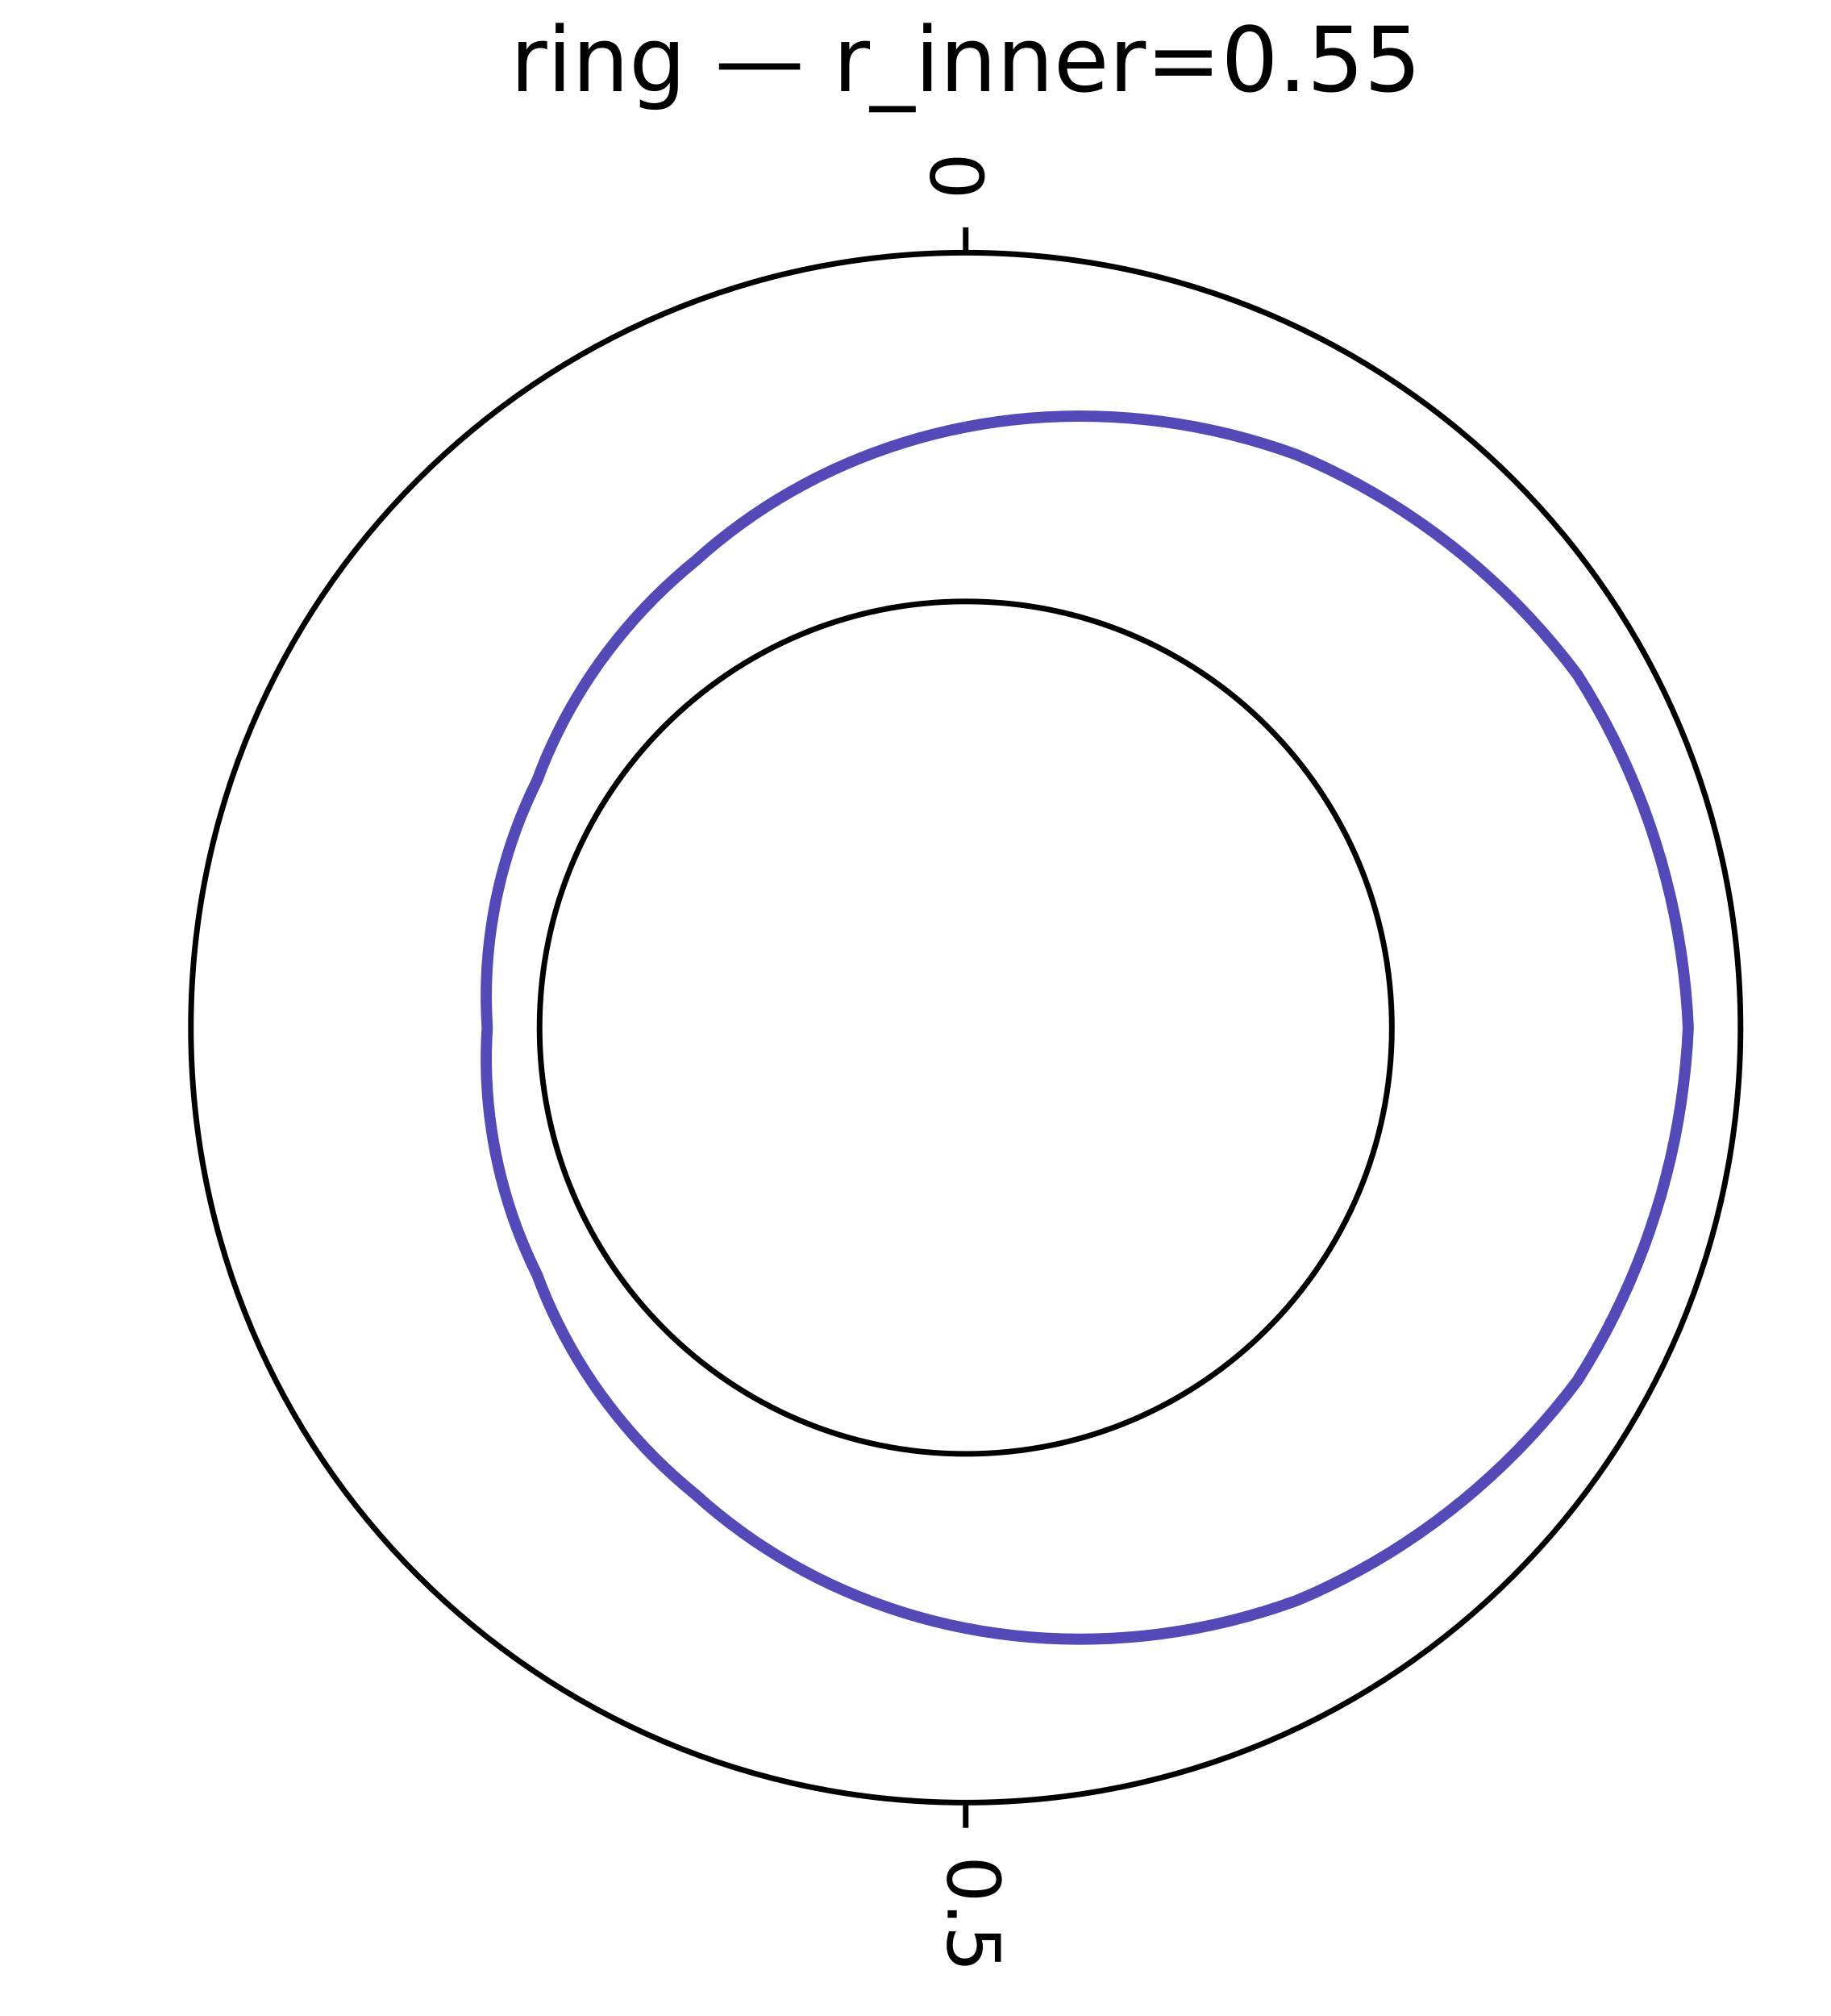
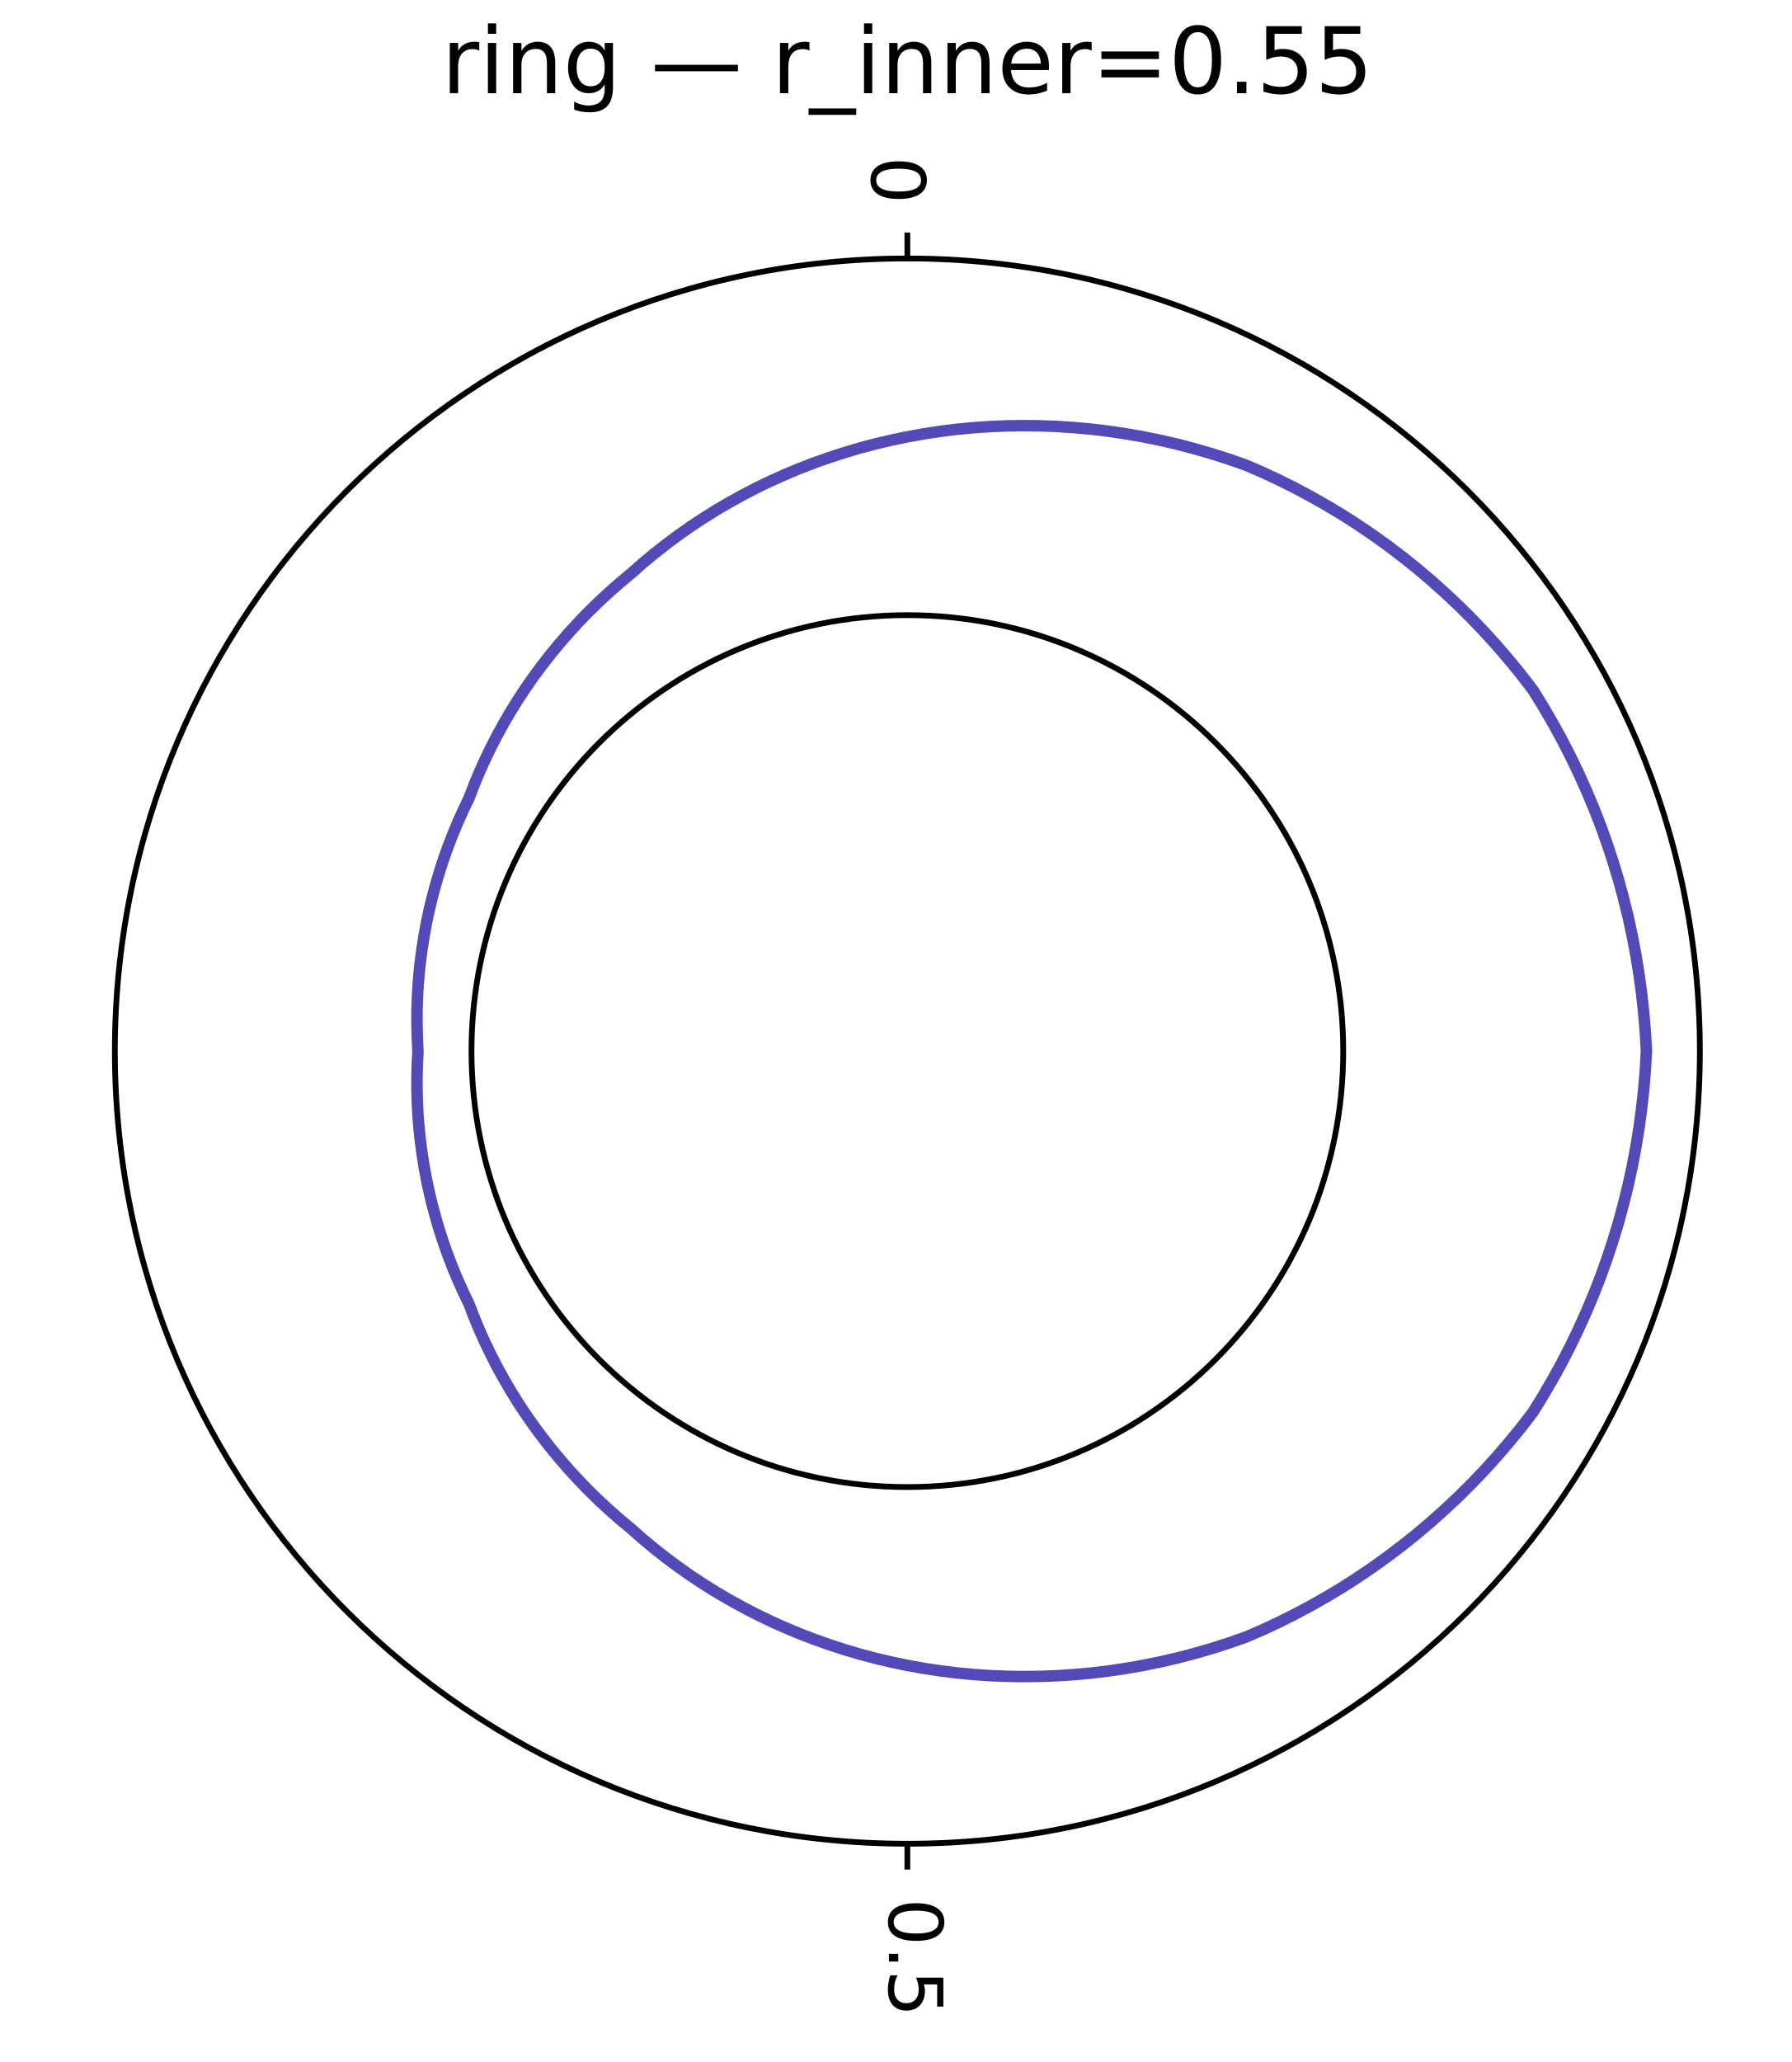
- <svg xmlns="http://www.w3.org/2000/svg" width="326" height="359" viewBox="0 0 326 359" font-family="DejaVu Sans, Bitstream Vera Sans, Verdana, Arial, sans-serif" font-size="11" style="background:#fff" data-plotlet-version="0.5.4" data-plotlet-schema="2" data-plotlet-kind="figure">
-   <g transform="translate(22,33)" data-plotlet-kind="panel" data-plotlet-title="ring — r_inner=0.55" data-plotlet-xscale="linear" data-plotlet-yscale="linear" data-plotlet-xlim="0,1" data-plotlet-ylim="0,1" data-plotlet-panel-bbox="4,4,318,351" data-plotlet-data-area="18,29,300,300">
+ <svg xmlns="http://www.w3.org/2000/svg" width="312" height="359" viewBox="0 0 312 359" font-family="DejaVu Sans, Bitstream Vera Sans, Verdana, Arial, sans-serif" font-size="11" style="background:#fff" data-plotlet-version="0.5.5" data-plotlet-schema="2" data-plotlet-kind="figure">
+   <g transform="translate(8,33)" data-plotlet-kind="panel" data-plotlet-title="ring — r_inner=0.55" data-plotlet-xscale="linear" data-plotlet-yscale="linear" data-plotlet-xlim="0,1" data-plotlet-ylim="0,1" data-plotlet-panel-bbox="4,4,304,351" data-plotlet-data-area="4,29,300,300">
    <defs>
      <clipPath id="pc0">
        <path d="M 12.00,150.00 A 138.00,138.00 0 1,0 288.00,150.00 A 138.00,138.00 0 1,0 12.00,150.00 Z M 74.10,150.00 A 75.90,75.90 0 1,0 225.90,150.00 A 75.90,75.90 0 1,0 74.10,150.00 Z" clip-rule="evenodd" />
      </clipPath>
    </defs>
    <g clip-path="url(#pc0)">
      <g class="plotlet-artist" data-plotlet-type="line" data-plotlet-index="0" data-plotlet-color="#534AB7" data-plotlet-n="13" data-plotlet-x-min="0" data-plotlet-x-max="1" data-plotlet-y-min="0.15" data-plotlet-y-max="0.85">
        <path d="M150.00,43.05 L152.81,42.54 L155.65,42.11 L158.52,41.75 L161.41,41.47 L164.31,41.27 L167.24,41.15 L170.18,41.10 L173.14,41.14 L176.11,41.25 L179.09,41.45 L182.07,41.72 L185.06,42.08 L188.06,42.53 L191.05,43.05 L194.05,43.66 L197.04,44.35 L200.02,45.13 L202.99,45.99 L205.96,46.94 L208.91,47.97 L211.77,49.20 L214.60,50.52 L217.41,51.92 L220.19,53.40 L222.93,54.95 L225.65,56.58 L228.32,58.29 L230.96,60.08 L233.56,61.94 L236.12,63.88 L238.64,65.89 L241.10,67.97 L243.52,70.13 L245.89,72.35 L248.20,74.64 L250.47,77.01 L252.67,79.44 L254.81,81.93 L256.90,84.49 L258.92,87.11 L260.66,89.92 L262.32,92.77 L263.92,95.67 L265.43,98.61 L266.87,101.59 L268.23,104.61 L269.52,107.68 L270.73,110.77 L271.85,113.91 L272.89,117.07 L273.86,120.26 L274.73,123.49 L275.53,126.73 L276.24,130.01 L276.86,133.30 L277.40,136.61 L277.85,139.94 L278.22,143.28 L278.50,146.64 L278.69,150.00 L278.50,153.36 L278.22,156.72 L277.85,160.06 L277.40,163.39 L276.86,166.70 L276.24,169.99 L275.53,173.27 L274.73,176.51 L273.86,179.74 L272.89,182.93 L271.85,186.09 L270.73,189.23 L269.52,192.32 L268.23,195.39 L266.87,198.41 L265.43,201.39 L263.92,204.33 L262.32,207.23 L260.66,210.08 L258.92,212.89 L256.90,215.51 L254.81,218.07 L252.67,220.56 L250.47,222.99 L248.20,225.36 L245.89,227.65 L243.52,229.87 L241.10,232.03 L238.64,234.11 L236.12,236.12 L233.56,238.06 L230.96,239.92 L228.32,241.71 L225.65,243.42 L222.93,245.05 L220.19,246.60 L217.41,248.08 L214.60,249.48 L211.77,250.80 L208.91,252.03 L205.96,253.06 L202.99,254.01 L200.02,254.87 L197.04,255.65 L194.05,256.34 L191.05,256.95 L188.06,257.47 L185.06,257.92 L182.07,258.28 L179.09,258.55 L176.11,258.75 L173.14,258.86 L170.18,258.90 L167.24,258.85 L164.31,258.73 L161.41,258.53 L158.52,258.25 L155.65,257.89 L152.81,257.46 L150.00,256.95 L147.21,256.37 L144.46,255.72 L141.74,255.00 L139.05,254.20 L136.39,253.34 L133.78,252.41 L131.20,251.42 L128.67,250.36 L126.17,249.24 L123.73,248.06 L121.32,246.81 L118.97,245.51 L116.66,244.16 L114.40,242.74 L112.19,241.28 L110.04,239.76 L107.93,238.19 L105.89,236.58 L103.89,234.92 L101.96,233.21 L100.00,231.58 L98.10,229.91 L96.25,228.20 L94.46,226.45 L92.72,224.65 L91.04,222.82 L89.41,220.94 L87.84,219.04 L86.33,217.10 L84.87,215.13 L83.48,213.13 L82.14,211.10 L80.87,209.04 L79.66,206.96 L78.51,204.86 L77.42,202.73 L76.39,200.59 L75.42,198.43 L74.52,196.25 L73.68,194.06 L72.68,191.98 L71.74,189.88 L70.85,187.75 L70.02,185.61 L69.25,183.45 L68.54,181.27 L67.89,179.08 L67.29,176.87 L66.76,174.66 L66.28,172.43 L65.87,170.20 L65.51,167.96 L65.21,165.71 L64.97,163.47 L64.79,161.22 L64.67,158.97 L64.61,156.72 L64.61,154.48 L64.67,152.23 L64.78,150.00 L64.67,147.77 L64.61,145.52 L64.61,143.28 L64.67,141.03 L64.79,138.78 L64.97,136.53 L65.21,134.29 L65.51,132.04 L65.87,129.80 L66.28,127.57 L66.76,125.34 L67.29,123.13 L67.89,120.92 L68.54,118.73 L69.25,116.55 L70.02,114.39 L70.85,112.25 L71.74,110.12 L72.68,108.02 L73.68,105.94 L74.52,103.75 L75.42,101.57 L76.39,99.41 L77.42,97.27 L78.51,95.14 L79.66,93.04 L80.87,90.96 L82.14,88.90 L83.48,86.87 L84.87,84.87 L86.33,82.90 L87.84,80.96 L89.41,79.06 L91.04,77.18 L92.72,75.35 L94.46,73.55 L96.25,71.80 L98.10,70.09 L100.00,68.42 L101.96,66.79 L103.89,65.08 L105.89,63.42 L107.93,61.81 L110.04,60.24 L112.19,58.72 L114.40,57.26 L116.66,55.84 L118.97,54.49 L121.32,53.19 L123.73,51.94 L126.17,50.76 L128.67,49.64 L131.20,48.58 L133.78,47.59 L136.39,46.66 L139.05,45.80 L141.74,45.00 L144.46,44.28 L147.21,43.63 L150.00,43.05" fill="none" stroke="#534AB7" stroke-width="2.00" />
      </g>
    </g>
    <line x1="150.00" x2="150.00" y1="12.00" y2="7.50" stroke="#000000" stroke-width="1.00" />
    <g transform="rotate(-90.00 153.21 -1.64)">
      <path d="M153.20 -10.27Q152.21 -10.27 151.71 -9.29Q151.22 -8.32 151.22 -6.36Q151.22 -4.42 151.71 -3.44Q152.21 -2.47 153.20 -2.47Q154.20 -2.47 154.70 -3.44Q155.20 -4.42 155.20 -6.36Q155.20 -8.32 154.70 -9.29Q154.20 -10.27 153.20 -10.27ZM153.20 -11.28Q154.80 -11.28 155.64 -10.02Q156.48 -8.76 156.48 -6.36Q156.48 -3.97 155.64 -2.71Q154.80 -1.45 153.20 -1.45Q151.61 -1.45 150.77 -2.71Q149.93 -3.97 149.93 -6.36Q149.93 -8.76 150.77 -10.02Q151.61 -11.28 153.20 -11.28Z" fill="#000" />
    </g>
    <line x1="150.00" x2="150.00" y1="288.00" y2="292.50" stroke="#000000" stroke-width="1.00" />
    <g transform="rotate(90.00 146.79 307.84)">
      <path d="M140.59 299.20Q139.60 299.20 139.10 300.18Q138.60 301.15 138.60 303.11Q138.60 305.06 139.10 306.03Q139.60 307.01 140.59 307.01Q141.59 307.01 142.08 306.03Q142.58 305.06 142.58 303.11Q142.58 301.15 142.08 300.18Q141.59 299.20 140.59 299.20ZM140.59 298.19Q142.18 298.19 143.02 299.45Q143.86 300.71 143.86 303.11Q143.86 305.50 143.02 306.76Q142.18 308.02 140.59 308.02Q139.00 308.02 138.16 306.76Q137.31 305.50 137.31 303.11Q137.31 300.71 138.16 299.45Q139.00 298.19 140.59 298.19ZM146.12 306.22H147.46V307.84H146.12ZM150.26 298.36H155.30V299.44H151.44V301.76Q151.72 301.67 152.00 301.62Q152.28 301.57 152.55 301.57Q154.14 301.57 155.07 302.44Q156.00 303.31 156.00 304.80Q156.00 306.33 155.04 307.17Q154.09 308.02 152.36 308.02Q151.76 308.02 151.14 307.92Q150.52 307.82 149.86 307.61V306.33Q150.43 306.64 151.04 306.79Q151.65 306.94 152.33 306.94Q153.43 306.94 154.07 306.36Q154.71 305.79 154.71 304.80Q154.71 303.81 154.07 303.23Q153.43 302.65 152.33 302.65Q151.82 302.65 151.31 302.77Q150.80 302.88 150.26 303.12Z" fill="#000" />
    </g>
    <circle cx="150.00" cy="150.00" r="75.90" fill="none" stroke="#000000" stroke-width="1.00" />
    <circle cx="150.00" cy="150.00" r="138.00" fill="none" stroke="#000000" stroke-width="1.00" />
    <path d="M75.45 -24.18Q75.21 -24.32 74.93 -24.39Q74.64 -24.45 74.30 -24.45Q73.08 -24.45 72.43 -23.66Q71.77 -22.87 71.77 -21.38V-16.77H70.33V-25.52H71.77V-24.16Q72.23 -24.96 72.95 -25.35Q73.68 -25.73 74.72 -25.73Q74.87 -25.73 75.05 -25.71Q75.23 -25.70 75.45 -25.66ZM76.96 -25.52H78.40V-16.77H76.96ZM76.96 -28.93H78.40V-27.11H76.96ZM88.68 -22.05V-16.77H87.24V-22.01Q87.24 -23.25 86.76 -23.87Q86.27 -24.48 85.30 -24.48Q84.14 -24.48 83.47 -23.74Q82.80 -23.00 82.80 -21.72V-16.77H81.35V-25.52H82.80V-24.16Q83.31 -24.95 84.01 -25.34Q84.71 -25.73 85.62 -25.73Q87.13 -25.73 87.91 -24.80Q88.68 -23.87 88.68 -22.05ZM97.30 -21.25Q97.30 -22.81 96.66 -23.67Q96.02 -24.53 94.85 -24.53Q93.70 -24.53 93.05 -23.67Q92.41 -22.81 92.41 -21.25Q92.41 -19.70 93.05 -18.84Q93.70 -17.98 94.85 -17.98Q96.02 -17.98 96.66 -18.84Q97.30 -19.70 97.30 -21.25ZM98.74 -17.86Q98.74 -15.62 97.75 -14.54Q96.76 -13.45 94.71 -13.45Q93.95 -13.45 93.28 -13.56Q92.61 -13.67 91.98 -13.91V-15.30Q92.61 -14.96 93.23 -14.80Q93.84 -14.63 94.48 -14.63Q95.90 -14.63 96.60 -15.37Q97.30 -16.11 97.30 -17.60V-18.31Q96.86 -17.54 96.16 -17.16Q95.47 -16.77 94.50 -16.77Q92.89 -16.77 91.91 -18.00Q90.92 -19.23 90.92 -21.25Q90.92 -23.28 91.91 -24.51Q92.89 -25.73 94.50 -25.73Q95.47 -25.73 96.16 -25.35Q96.86 -24.97 97.30 -24.20V-25.52H98.74ZM106.06 -21.72H120.50V-20.59H106.06ZM132.95 -24.18Q132.70 -24.32 132.42 -24.39Q132.13 -24.45 131.79 -24.45Q130.57 -24.45 129.92 -23.66Q129.27 -22.87 129.27 -21.38V-16.77H127.82V-25.52H129.27V-24.16Q129.72 -24.96 130.45 -25.35Q131.17 -25.73 132.21 -25.73Q132.36 -25.73 132.54 -25.71Q132.72 -25.70 132.94 -25.66ZM141.10 -14.12V-13.00H132.79V-14.12ZM142.45 -25.52H143.89V-16.77H142.45ZM142.45 -28.93H143.89V-27.11H142.45ZM154.17 -22.05V-16.77H152.73V-22.01Q152.73 -23.25 152.25 -23.87Q151.77 -24.48 150.80 -24.48Q149.63 -24.48 148.96 -23.74Q148.29 -23.00 148.29 -21.72V-16.77H146.84V-25.52H148.29V-24.16Q148.80 -24.95 149.50 -25.34Q150.20 -25.73 151.12 -25.73Q152.62 -25.73 153.40 -24.80Q154.17 -23.87 154.17 -22.05ZM164.31 -22.05V-16.77H162.88V-22.01Q162.88 -23.25 162.39 -23.87Q161.91 -24.48 160.94 -24.48Q159.77 -24.48 159.10 -23.74Q158.43 -23.00 158.43 -21.72V-16.77H156.98V-25.52H158.43V-24.16Q158.95 -24.95 159.64 -25.34Q160.34 -25.73 161.26 -25.73Q162.77 -25.73 163.54 -24.80Q164.31 -23.87 164.31 -22.05ZM174.66 -21.51V-20.80H168.05Q168.15 -19.32 168.95 -18.54Q169.75 -17.77 171.18 -17.77Q172.01 -17.77 172.79 -17.97Q173.56 -18.17 174.33 -18.58V-17.22Q173.55 -16.89 172.74 -16.72Q171.93 -16.55 171.09 -16.55Q169.00 -16.55 167.78 -17.77Q166.55 -18.98 166.55 -21.06Q166.55 -23.21 167.71 -24.47Q168.88 -25.73 170.84 -25.73Q172.61 -25.73 173.64 -24.60Q174.66 -23.46 174.66 -21.51ZM173.23 -21.93Q173.21 -23.11 172.57 -23.81Q171.92 -24.52 170.86 -24.52Q169.66 -24.52 168.93 -23.84Q168.21 -23.16 168.10 -21.92ZM182.09 -24.18Q181.85 -24.32 181.57 -24.39Q181.28 -24.45 180.94 -24.45Q179.72 -24.45 179.07 -23.66Q178.41 -22.87 178.41 -21.38V-16.77H176.97V-25.52H178.41V-24.16Q178.87 -24.96 179.59 -25.35Q180.32 -25.73 181.36 -25.73Q181.51 -25.73 181.69 -25.71Q181.87 -25.70 182.09 -25.66ZM183.79 -24.04H193.80V-22.73H183.79ZM183.79 -20.85H193.80V-19.52H183.79ZM200.59 -27.40Q199.37 -27.40 198.75 -26.20Q198.14 -25.00 198.14 -22.59Q198.14 -20.20 198.75 -19.00Q199.37 -17.80 200.59 -17.80Q201.81 -17.80 202.43 -19.00Q203.04 -20.20 203.04 -22.59Q203.04 -25.00 202.43 -26.20Q201.81 -27.40 200.59 -27.40ZM200.59 -28.65Q202.55 -28.65 203.58 -27.10Q204.62 -25.55 204.62 -22.59Q204.62 -19.65 203.58 -18.10Q202.55 -16.55 200.59 -16.55Q198.62 -16.55 197.59 -18.10Q196.55 -19.65 196.55 -22.59Q196.55 -25.55 197.59 -27.10Q198.62 -28.65 200.59 -28.65ZM207.39 -18.76H209.04V-16.77H207.39ZM212.49 -28.44H218.69V-27.11H213.94V-24.25Q214.28 -24.37 214.62 -24.43Q214.97 -24.48 215.31 -24.48Q217.27 -24.48 218.41 -23.41Q219.55 -22.34 219.55 -20.52Q219.55 -18.63 218.38 -17.59Q217.20 -16.55 215.07 -16.55Q214.34 -16.55 213.57 -16.67Q212.81 -16.80 212.00 -17.05V-18.63Q212.70 -18.25 213.45 -18.06Q214.20 -17.88 215.04 -17.88Q216.39 -17.88 217.18 -18.59Q217.97 -19.30 217.97 -20.52Q217.97 -21.73 217.18 -22.45Q216.39 -23.16 215.04 -23.16Q214.41 -23.16 213.78 -23.02Q213.15 -22.88 212.49 -22.58ZM222.67 -28.44H228.87V-27.11H224.12V-24.25Q224.46 -24.37 224.80 -24.43Q225.15 -24.48 225.49 -24.48Q227.45 -24.48 228.59 -23.41Q229.73 -22.34 229.73 -20.52Q229.73 -18.63 228.55 -17.59Q227.38 -16.55 225.25 -16.55Q224.52 -16.55 223.75 -16.67Q222.99 -16.80 222.18 -17.05V-18.63Q222.88 -18.25 223.63 -18.06Q224.38 -17.88 225.22 -17.88Q226.57 -17.88 227.36 -18.59Q228.15 -19.30 228.15 -20.52Q228.15 -21.73 227.36 -22.45Q226.57 -23.16 225.22 -23.16Q224.59 -23.16 223.96 -23.02Q223.33 -22.88 222.67 -22.58Z" fill="#000" />
  </g>
</svg>
